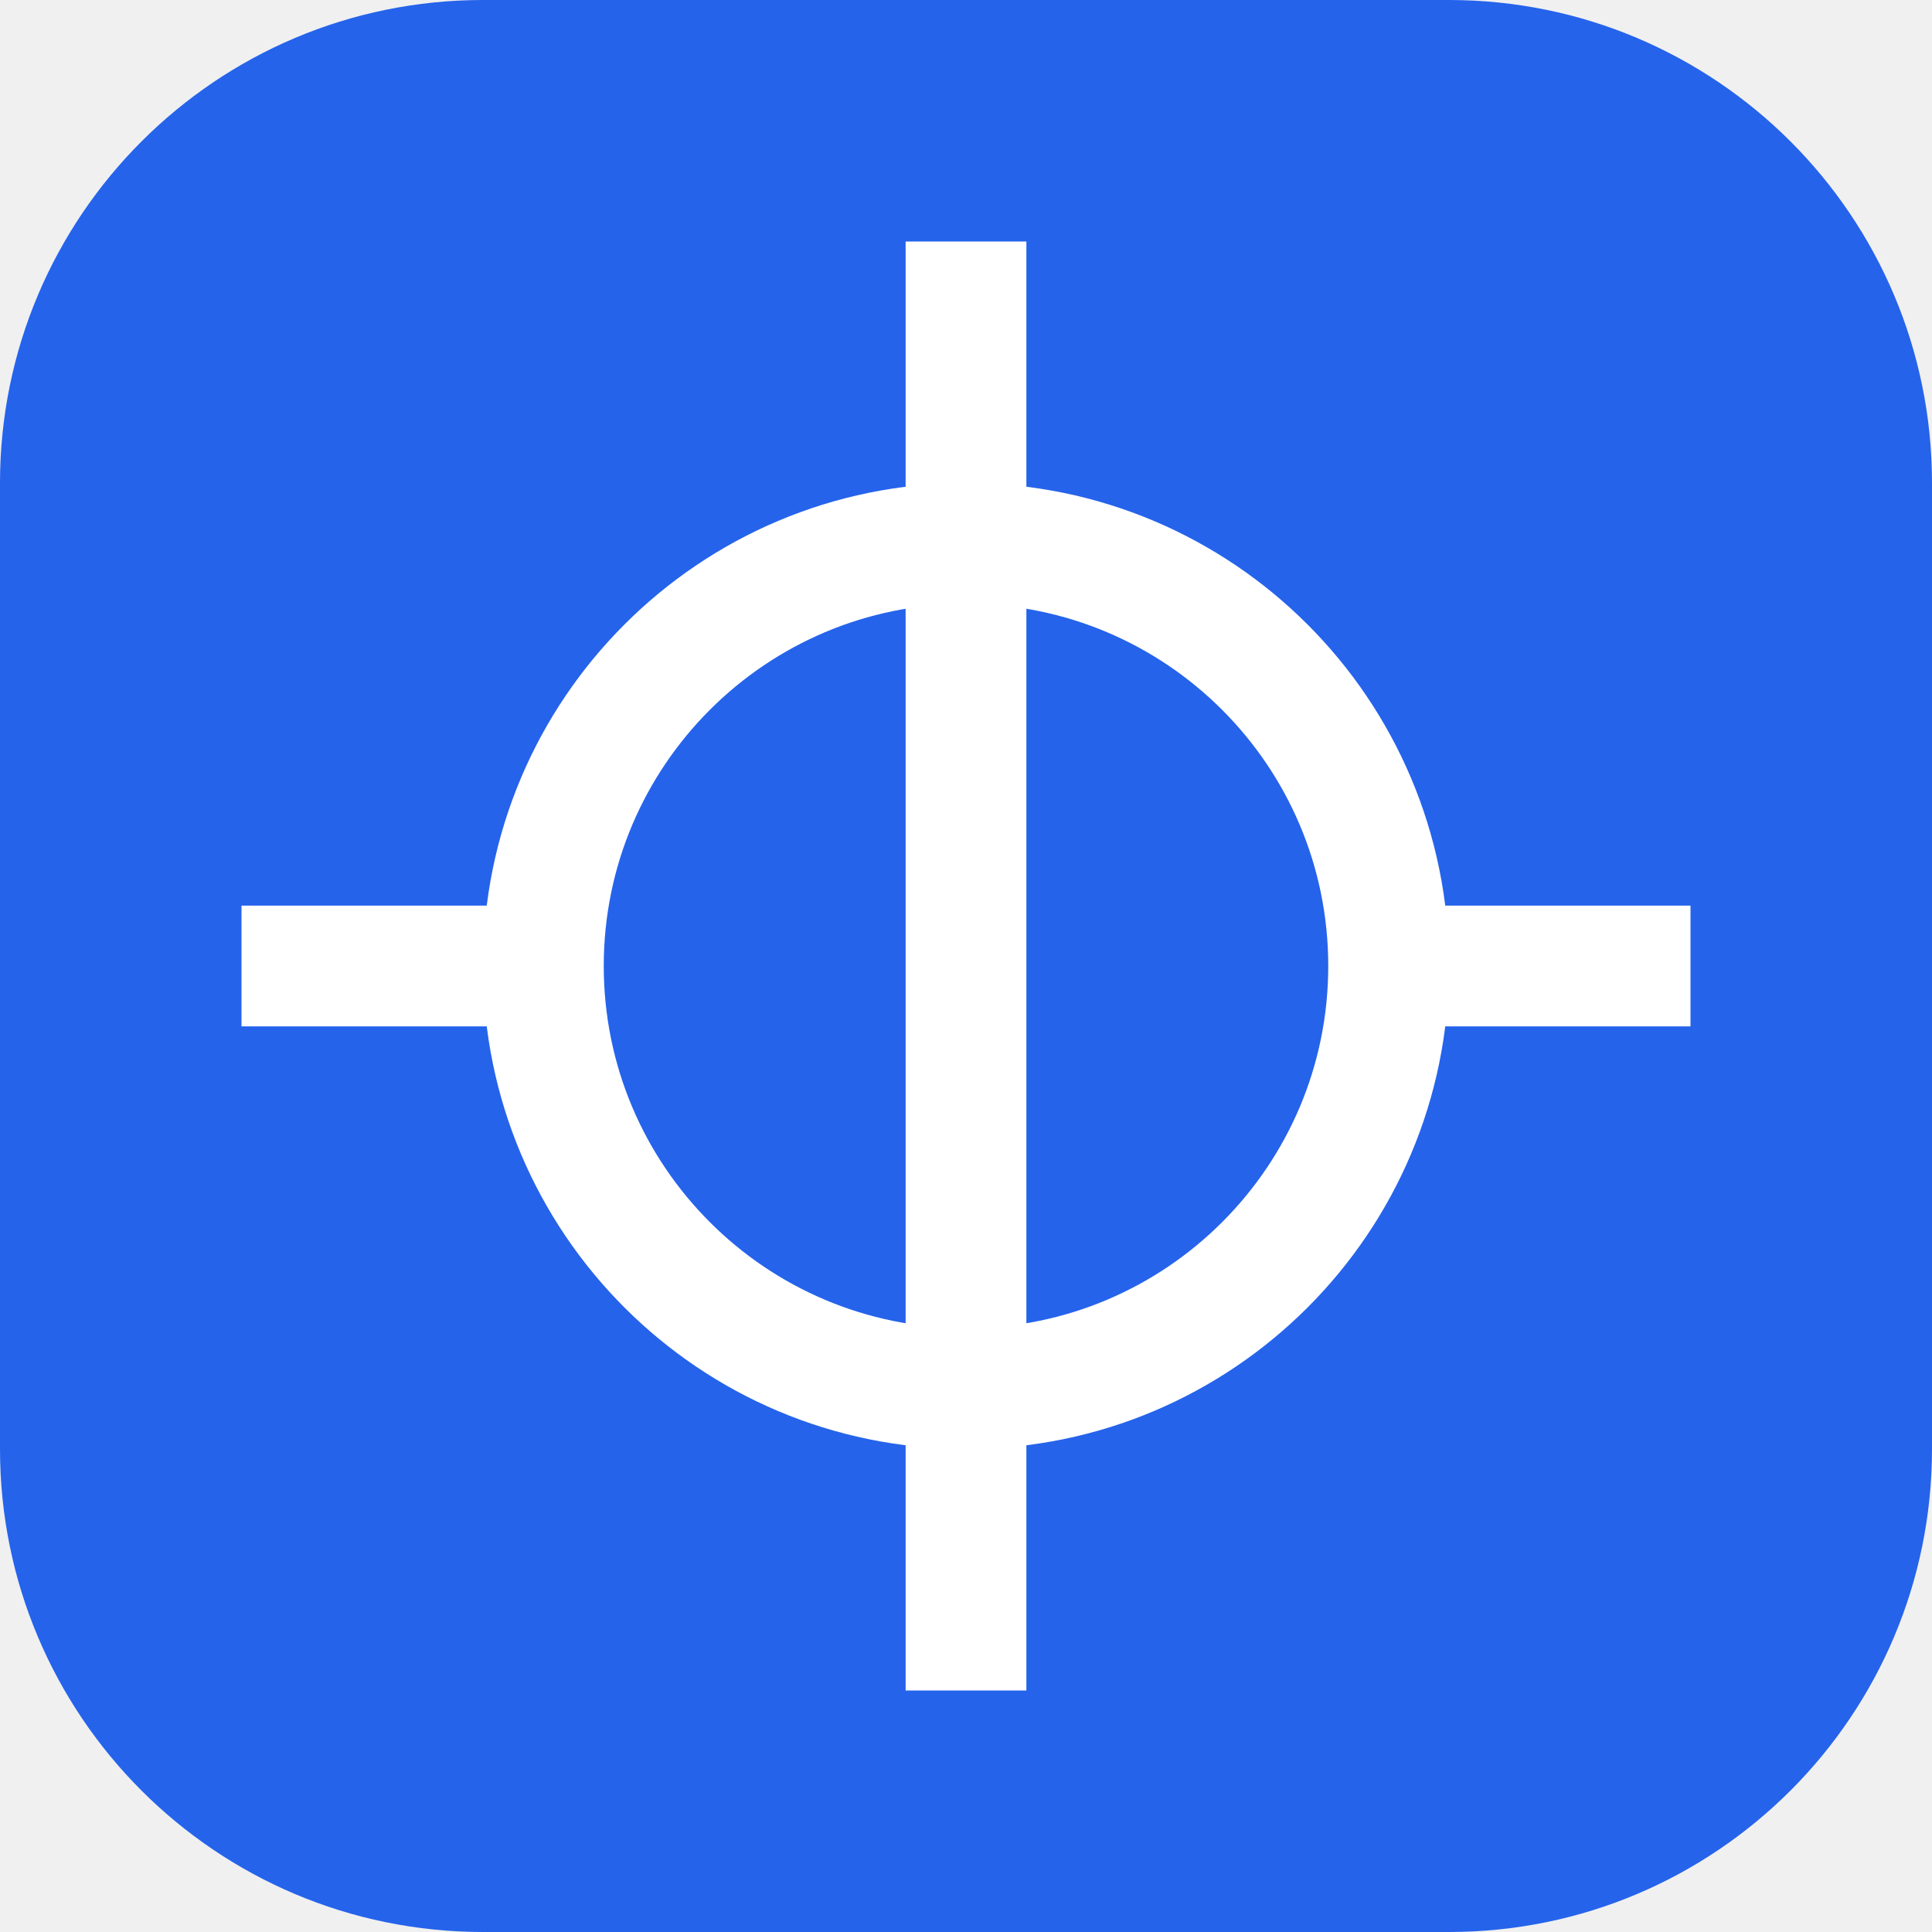
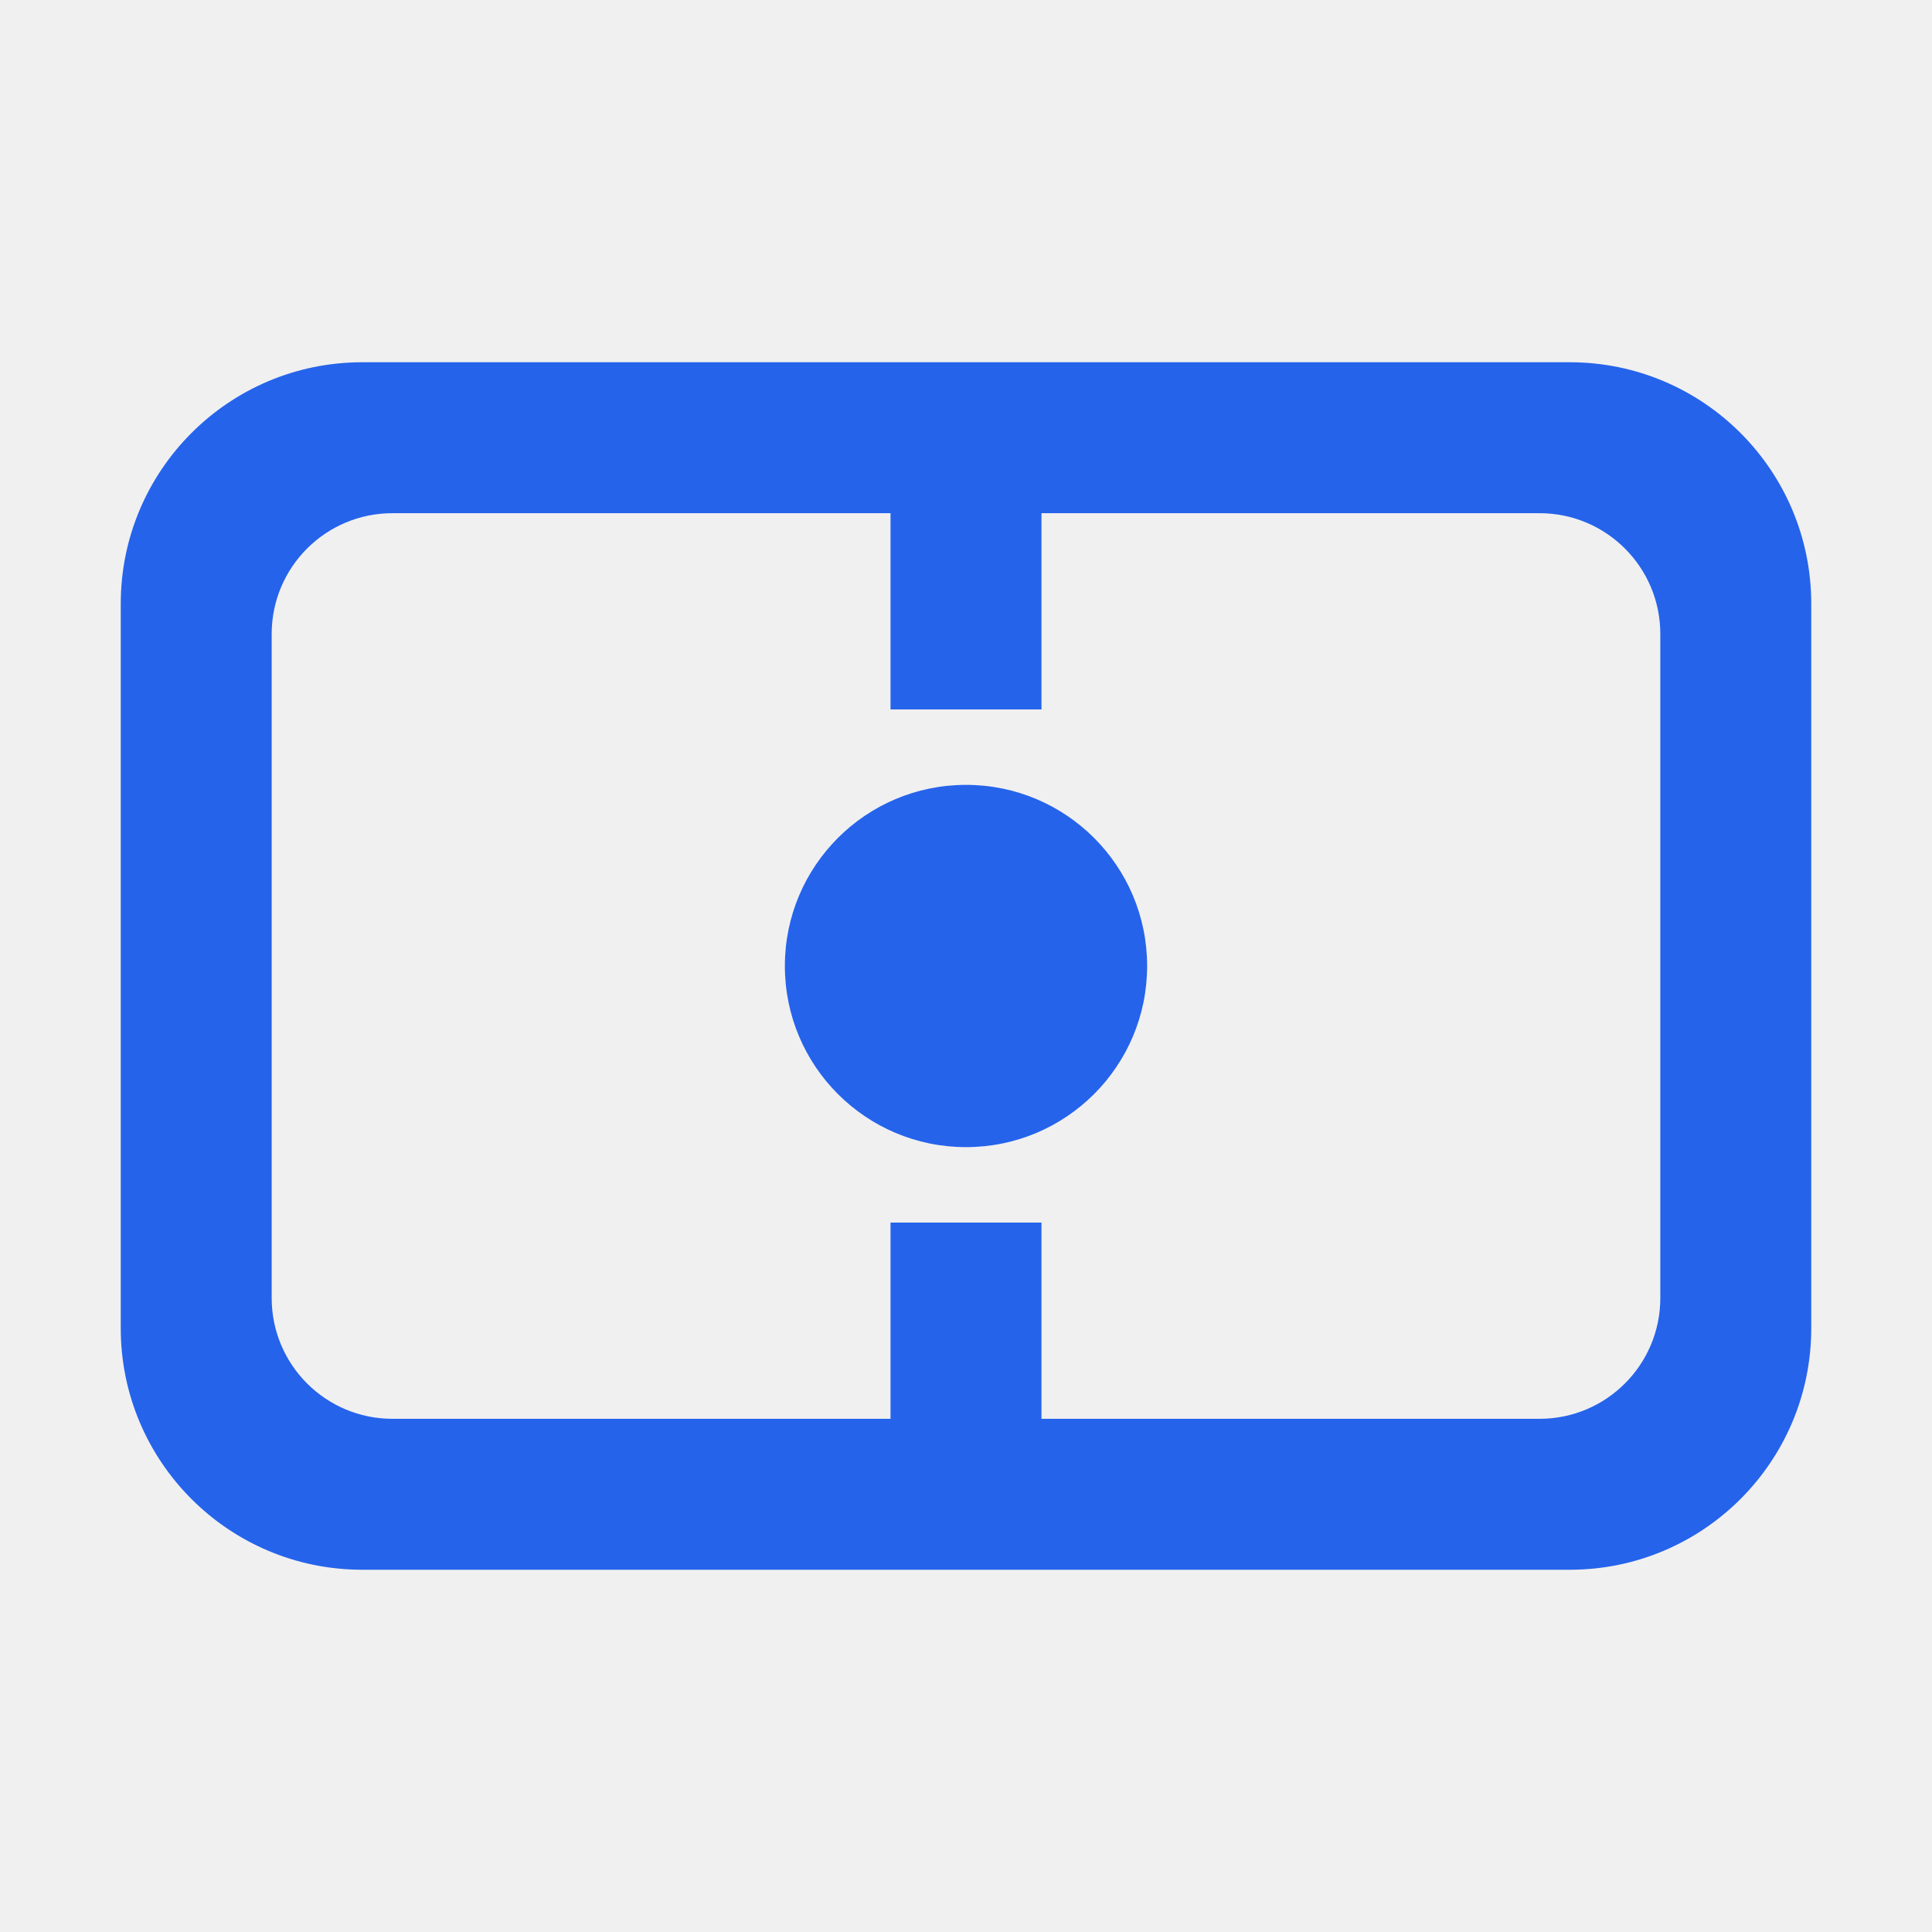
- <svg xmlns="http://www.w3.org/2000/svg" viewBox="0 0 32 32">
-   <rect width="32" height="32" rx="8" fill="#2563EB" />
-   <circle cx="16" cy="16" r="7" fill="none" stroke="#fff" stroke-width="2" />
-   <path d="M16 4v24M4 16h5m14 0h5" stroke="#fff" stroke-width="2" />
+ <svg xmlns="http://www.w3.org/2000/svg" viewBox="0 0 64 64">
+   <path fill="#2563EB" fill-rule="evenodd" d="M12 12h40a8 8 0 0 1 8 8v24a8 8 0 0 1-8 8h-40a8 8 0 0 1-8-8v-24a8 8 0 0 1 8-8z m1 5a4 4 0 0 0-4 4v22a4 4 0 0 0 4 4h38a4 4 0 0 0 4-4v-22a4 4 0 0 0-4-4z m16.5 0h5v6.5h-5z m0 23.5h5v6.5h-5z m2.5-14.5a6 6 0 1 1 0 12 6 6 0 1 1 0-12z" />
</svg>
